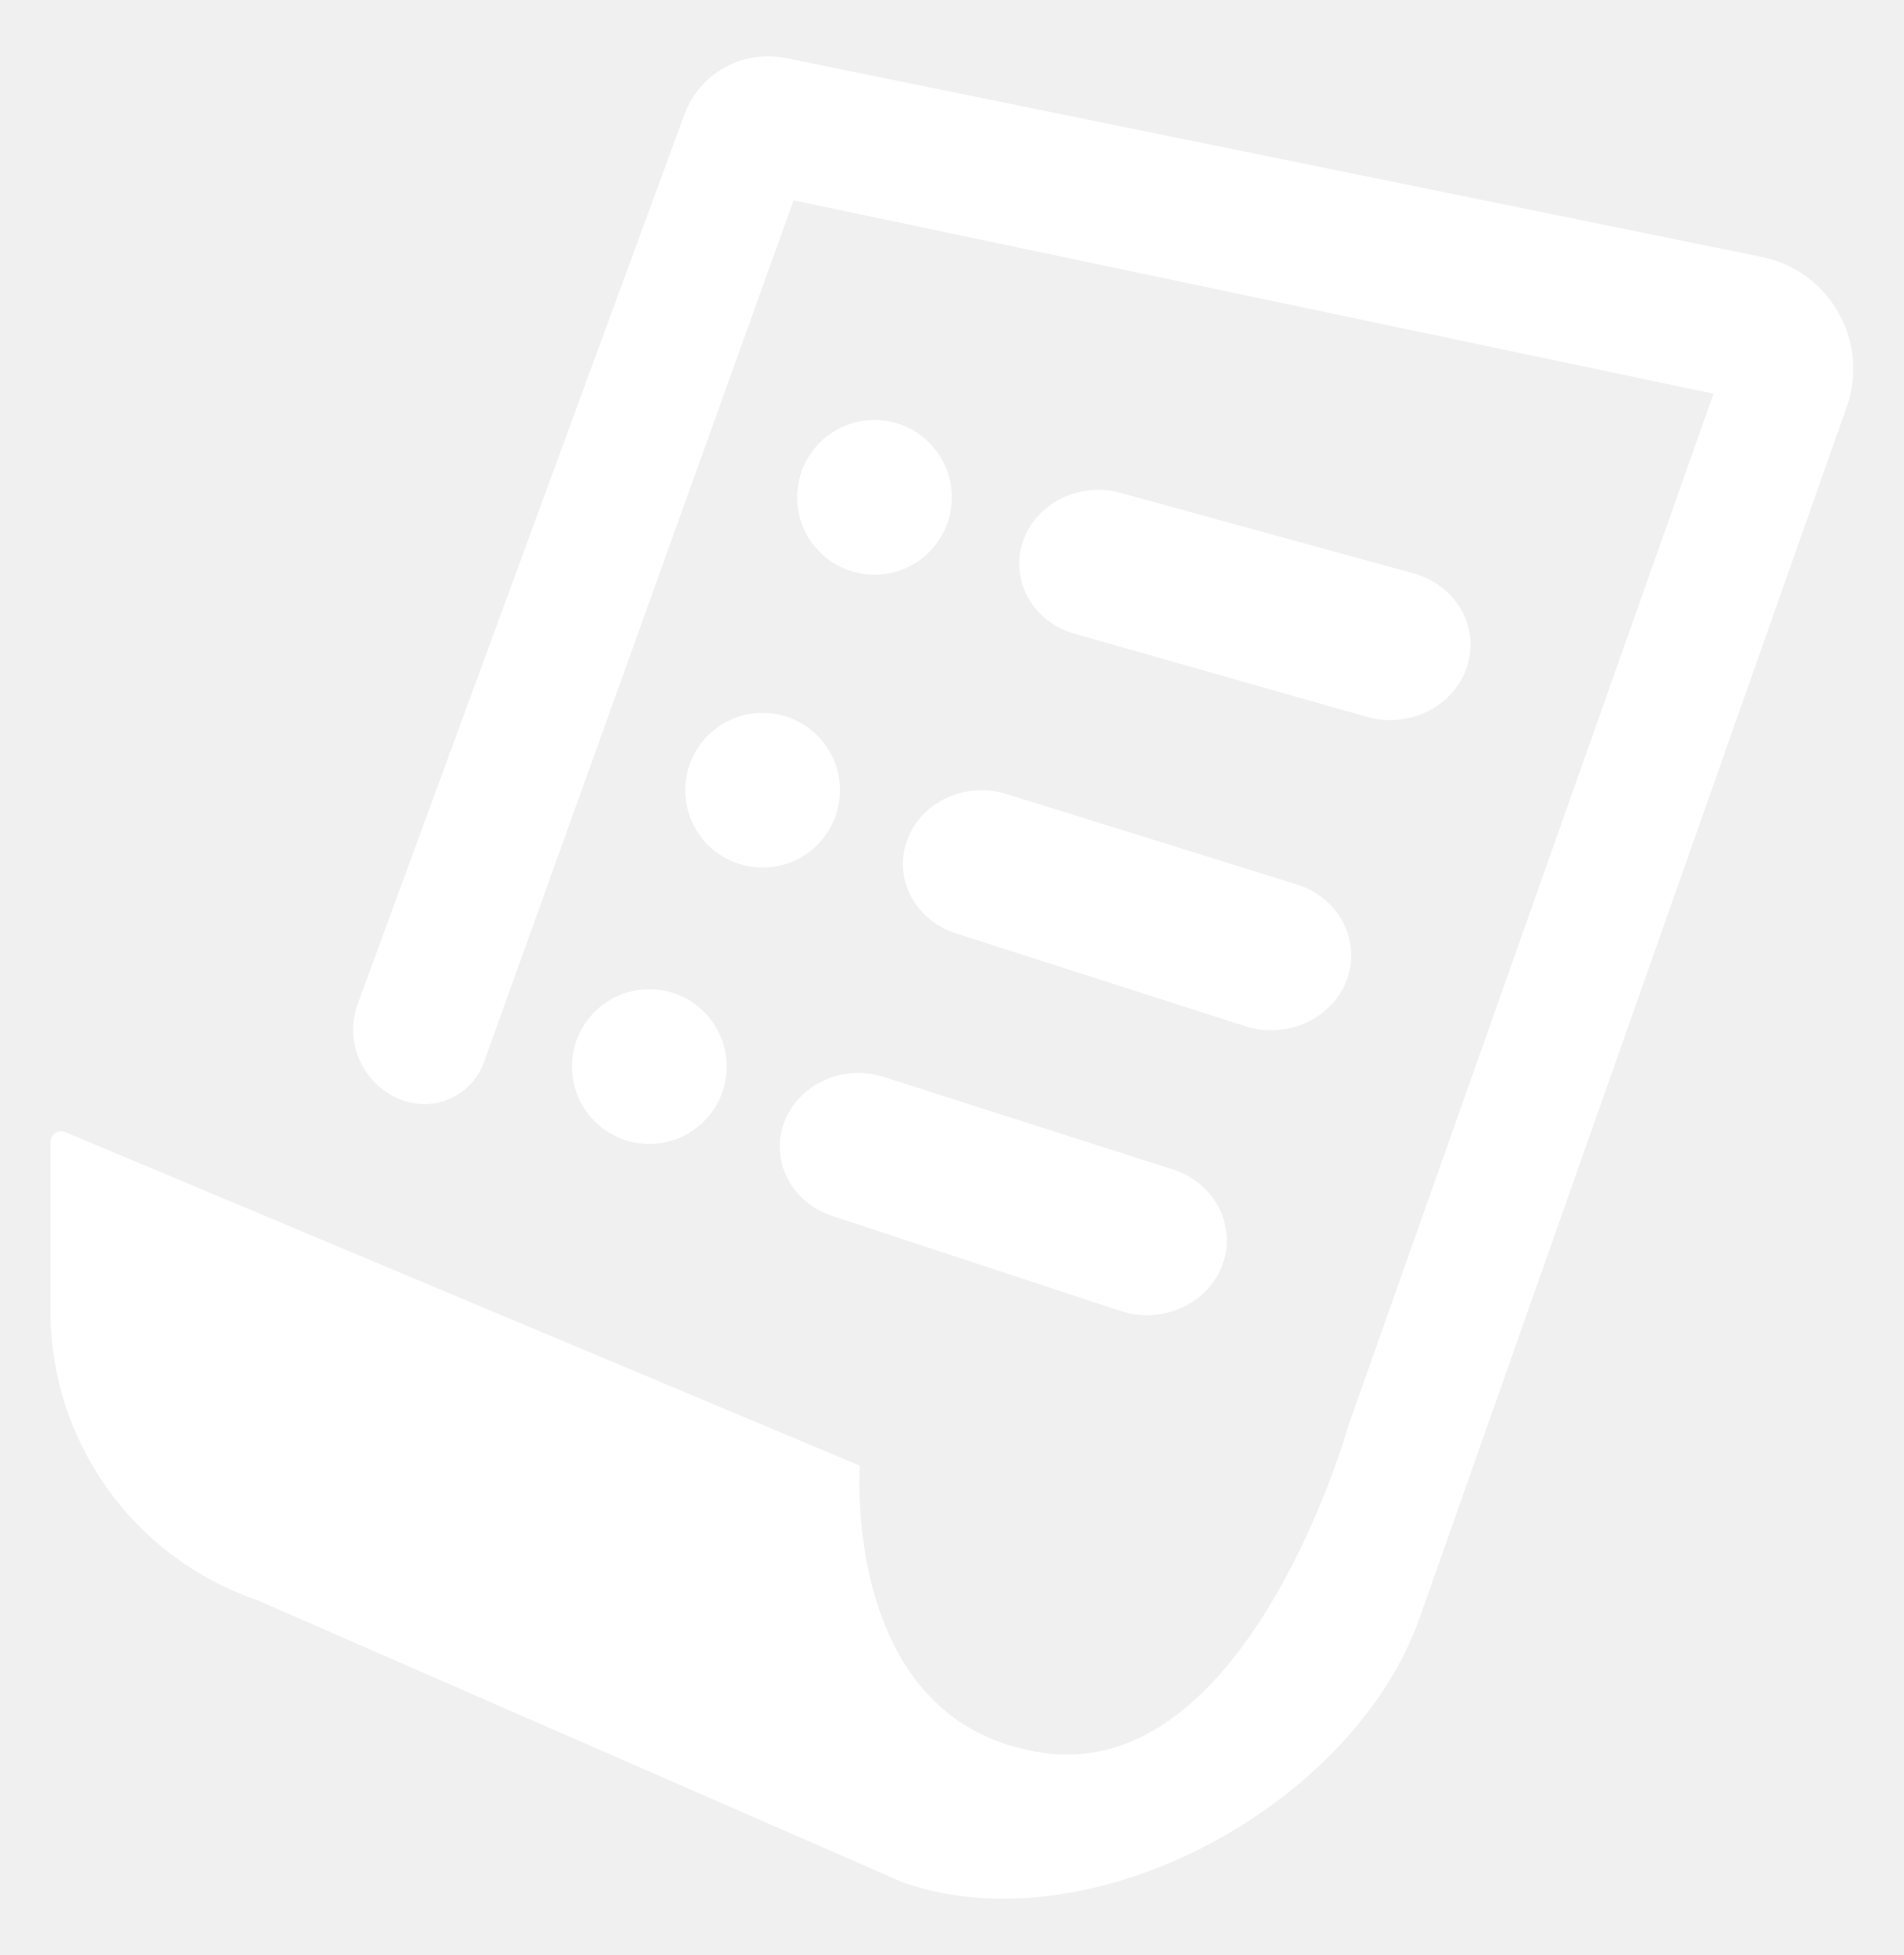
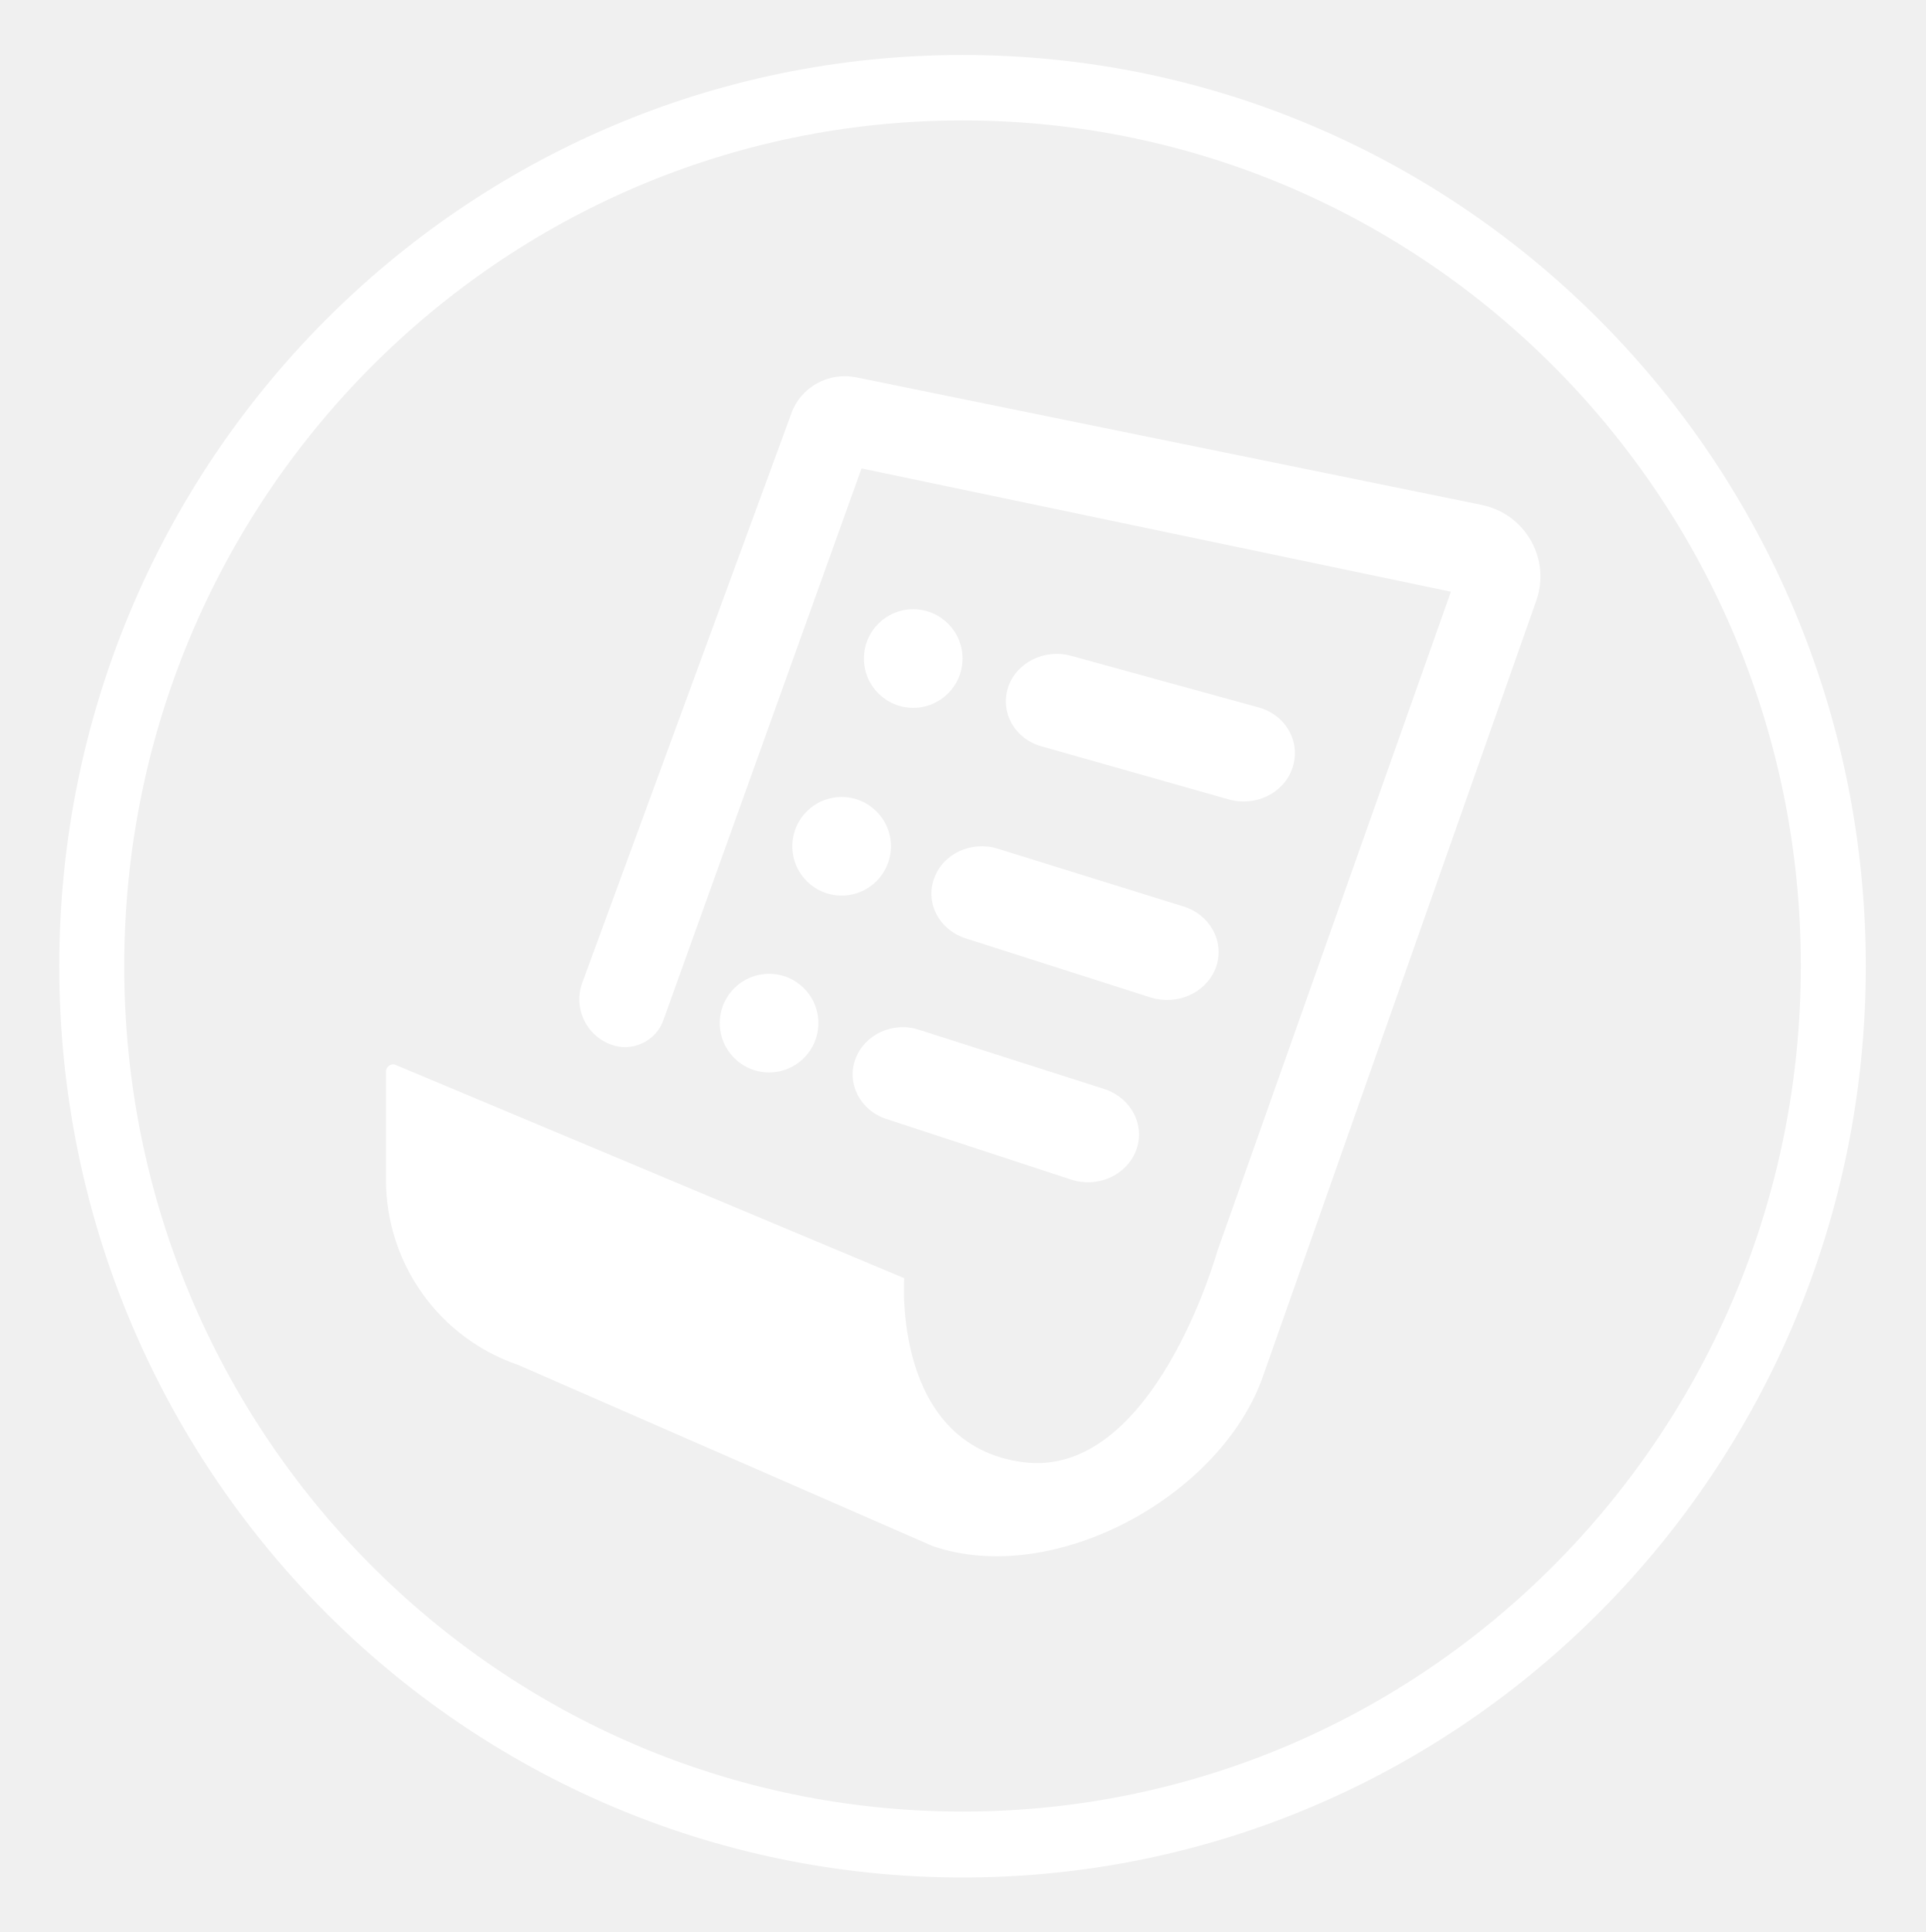
- <svg xmlns="http://www.w3.org/2000/svg" version="1.1" id="Capa_1" x="0px" y="0px" viewBox="0 0 578.68 594.22" style="enable-background:new 0 0 578.68 594.22;" xml:space="preserve">
+ <svg xmlns="http://www.w3.org/2000/svg" version="1.1" id="Capa_1" x="0px" y="0px" viewBox="0 0 406.1 407.5" style="enable-background:new 0 0 406.1 407.5;" xml:space="preserve">
  <style type="text/css">
	.st0{fill:#FFFFFF;}
</style>
  <g>
-     <path class="st0" d="M108.76,305.09l99.26-270.25c4.61-12.55,17.7-19.86,30.81-17.19l296.73,60.46   c20.64,4.21,32.81,25.69,25.8,45.56l-129.5,367.17c-19.68,57.52-99.53,101.17-157.04,81.46L78.13,486.34   c-37.57-12.88-62.8-48.2-62.8-87.92v-51.25c0-2.36,2.41-3.96,4.58-3.05L261.38,445.5c0,0-5.88,78.94,56.26,87.34   c62.14,8.4,92.38-99.93,92.38-99.93l110.85-313.24L241.23,60.88l-94.1,261.92c-3.66,10.19-14.98,15.38-25.09,11.51h0   C110.36,329.84,104.45,316.82,108.76,305.09z" />
-     <path class="st0" d="M268.61,327.33l87.9,28.13c13.07,4.18,19.78,17.73,14.76,29.8l0,0c-4.76,11.43-18.33,17.27-30.67,13.2   l-87.62-28.88c-12.39-4.08-18.92-16.8-14.6-28.43l0,0C242.69,329.53,256.2,323.36,268.61,327.33z" />
-     <path class="st0" d="M305.9,241.33l88.23,27.47c13.12,4.08,19.94,17.58,15,29.68v0c-4.68,11.46-18.22,17.41-30.61,13.43   l-87.95-28.22c-12.44-3.99-19.07-16.65-14.83-28.32l0,0C279.96,243.73,293.44,237.45,305.9,241.33z" />
-     <path class="st0" d="M340.56,149.79l89.1,24.49c13.25,3.64,20.52,16.9,15.99,29.16l0,0c-4.29,11.62-17.63,18.01-30.15,14.45   l-88.85-25.26c-12.57-3.57-19.62-16.01-15.77-27.8l0,0C314.72,153.05,327.98,146.33,340.56,149.79z" />
-     <circle class="st0" cx="197.38" cy="324.19" r="23.51" />
-     <circle class="st0" cx="231.81" cy="240.18" r="23.51" />
-     <circle class="st0" cx="265.82" cy="151.17" r="23.51" />
+     <path class="st0" d="M203,11.6C97.8,11.6,12.5,97.6,12.5,203.8S97.8,396,203,396s190.5-86.1,190.5-192.2S308.3,11.6,203,11.6z    M203,382.1c-97.6,0-176.8-79.8-176.8-178.3S105.4,25.4,203,25.4s176.8,79.8,176.8,178.3S300.7,382.1,203,382.1z" />
+     <g>
+       <path class="st0" d="M122.8,207.3l44.1-120.1c2-5.6,7.9-8.8,13.7-7.6l131.9,26.9c9.2,1.9,14.6,11.4,11.5,20.2l-57.5,163.2    c-8.7,25.6-44.2,45-69.8,36.2l-87.4-38.2c-16.7-5.7-27.9-21.4-27.9-39.1V226c0-1,1.1-1.8,2-1.4l107.3,45c0,0-2.6,35.1,25,38.8    c27.6,3.7,41-44.4,41-44.4l49.3-139.2L181.7,98.8l-41.8,116.4c-1.6,4.5-6.7,6.8-11.1,5.1l0,0C123.5,218.3,120.9,212.5,122.8,207.3    z" />
+       <path class="st0" d="M193.8,217.2l39.1,12.5c5.8,1.9,8.8,7.9,6.6,13.2l0,0c-2.1,5.1-8.1,7.7-13.6,5.9L186.9,236    c-5.5-1.8-8.4-7.5-6.5-12.6l0,0C182.3,218.2,188.3,215.4,193.8,217.2z" />
+       <path class="st0" d="M210.4,179l39.2,12.2c5.8,1.8,8.9,7.8,6.7,13.2l0,0c-2.1,5.1-8.1,7.7-13.6,6l-39.1-12.5    c-5.5-1.8-8.5-7.4-6.6-12.6l0,0C198.9,180,204.9,177.3,210.4,179z" />
+       <path class="st0" d="M225.8,138.3l39.6,10.9c5.9,1.6,9.1,7.5,7.1,13l0,0c-1.9,5.2-7.8,8-13.4,6.4l-39.5-11.2    c-5.6-1.6-8.7-7.1-7-12.4l0,0C214.3,139.8,220.2,136.8,225.8,138.3z" />
+       <circle class="st0" cx="162.2" cy="215.8" r="10.4" />
+       <circle class="st0" cx="177.5" cy="178.5" r="10.4" />
+       <circle class="st0" cx="192.6" cy="138.9" r="10.4" />
+     </g>
  </g>
</svg>
